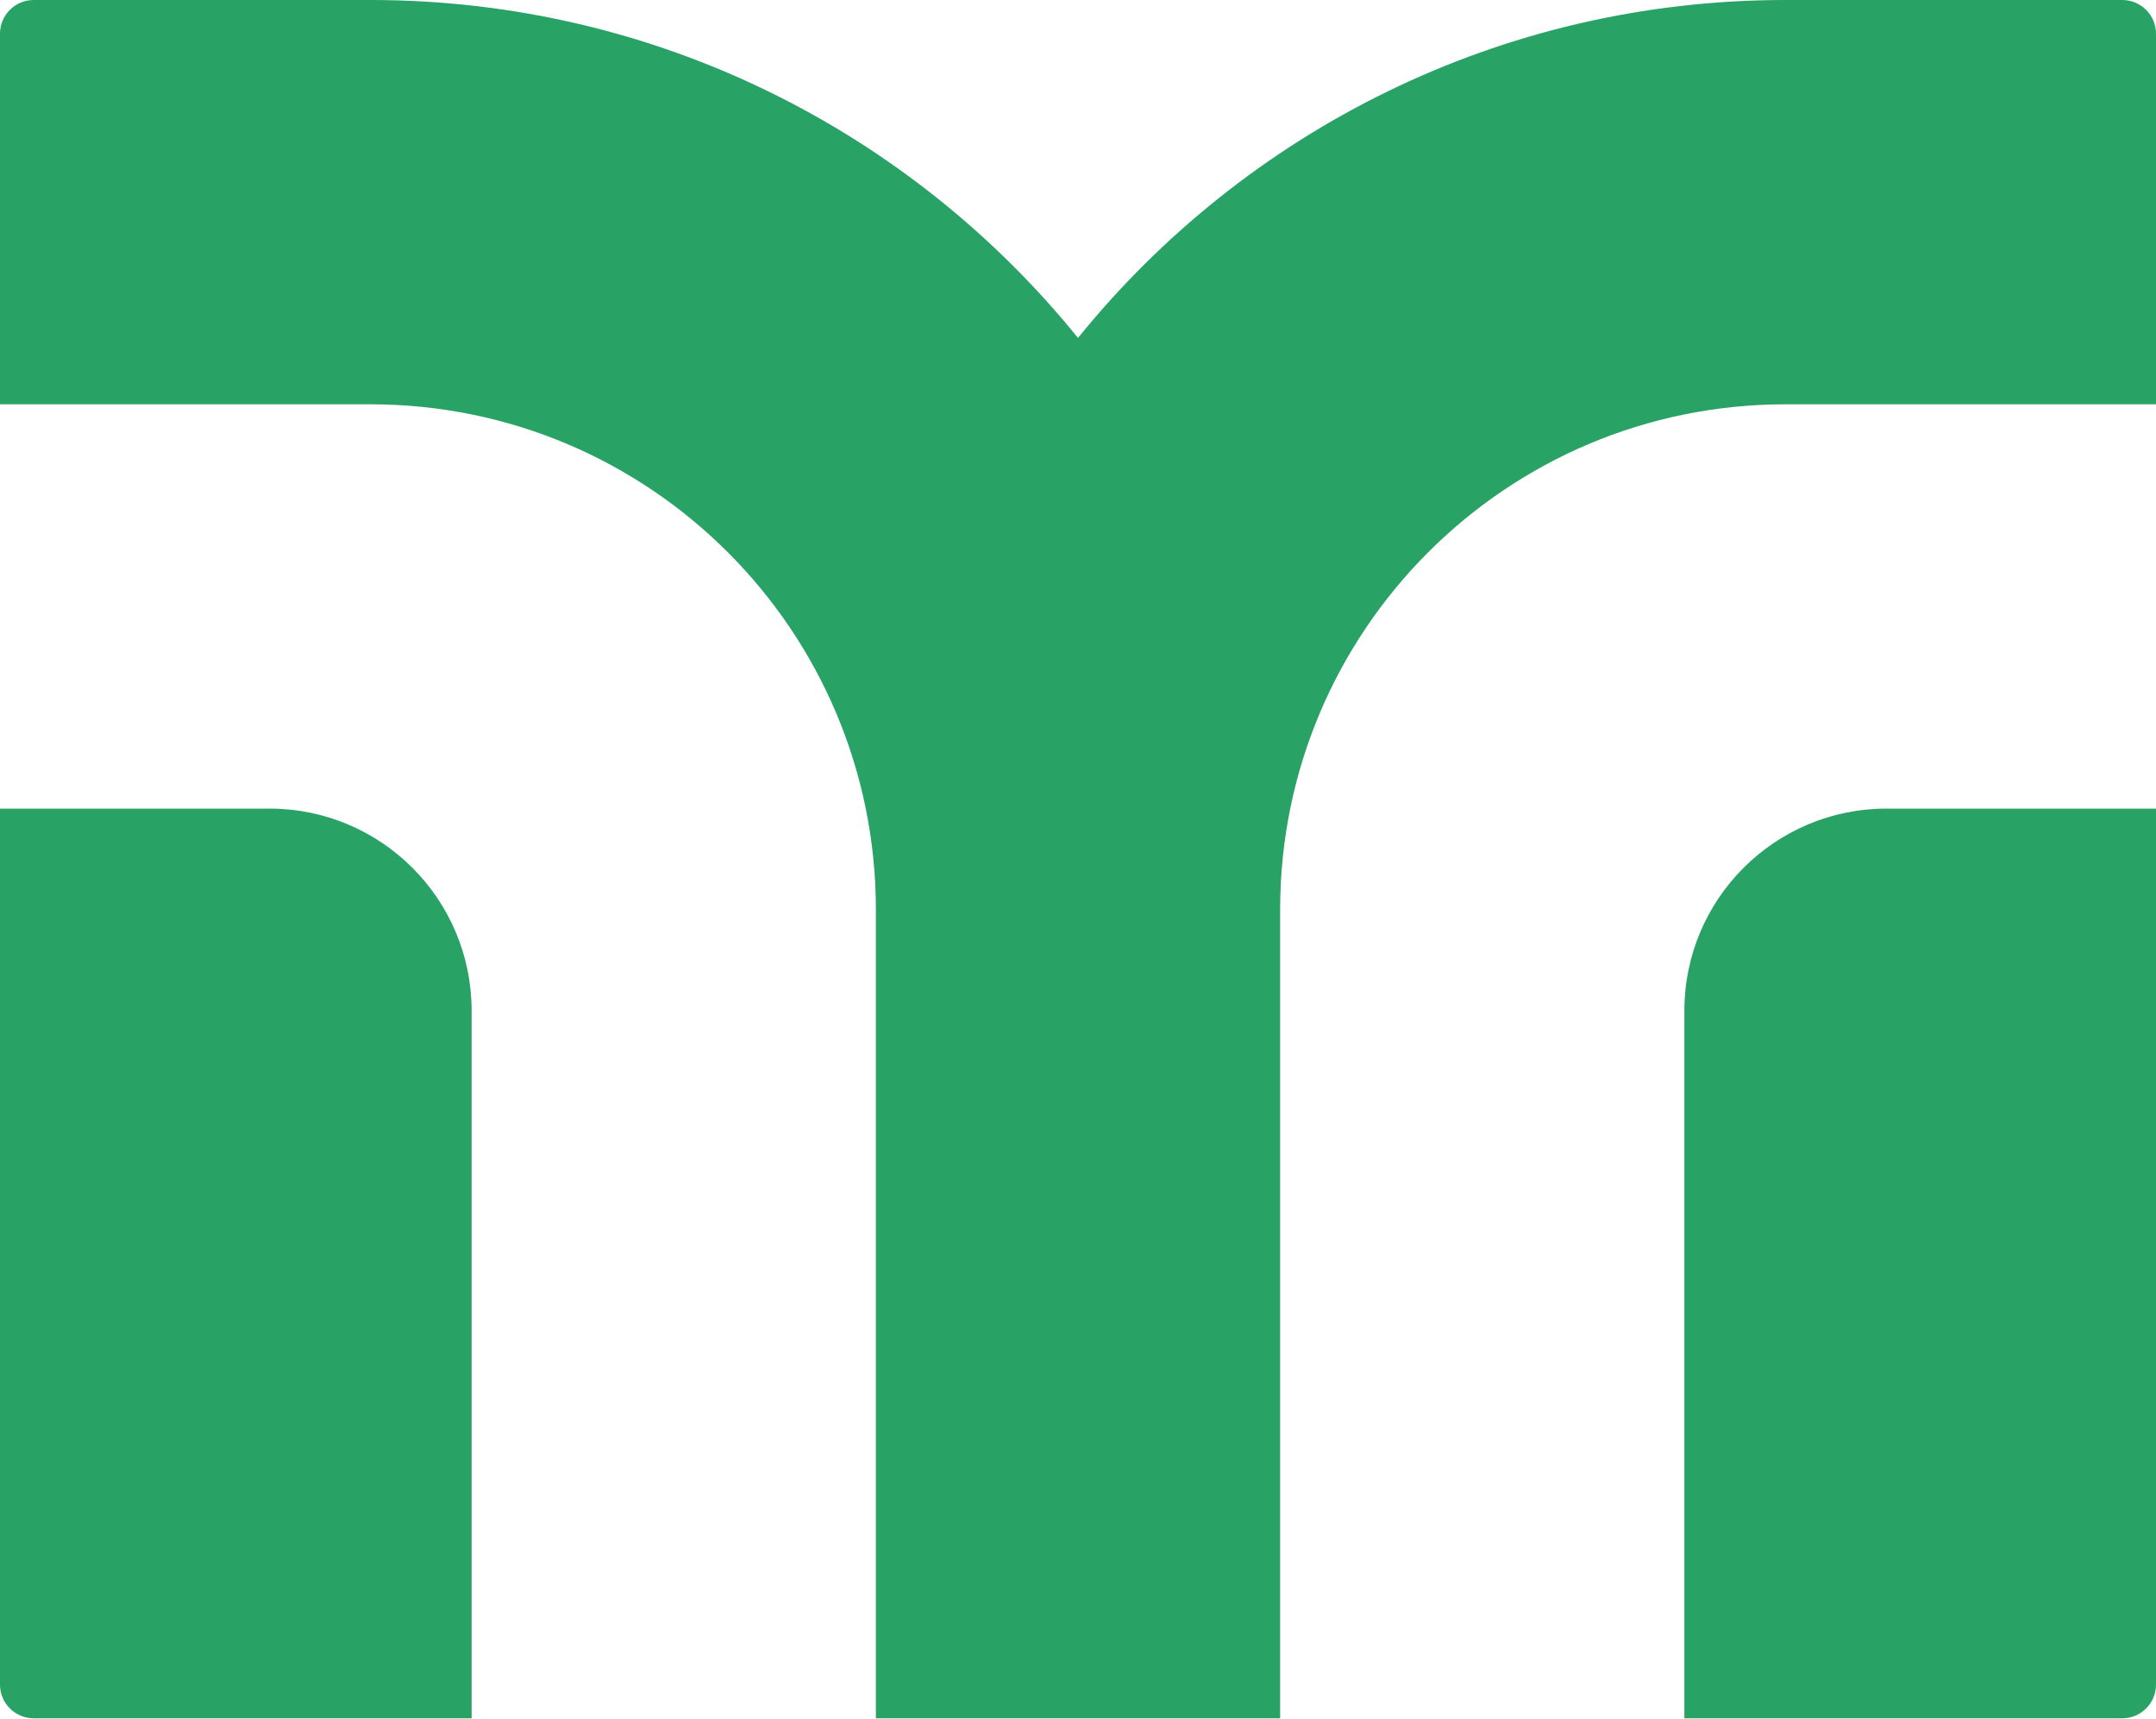
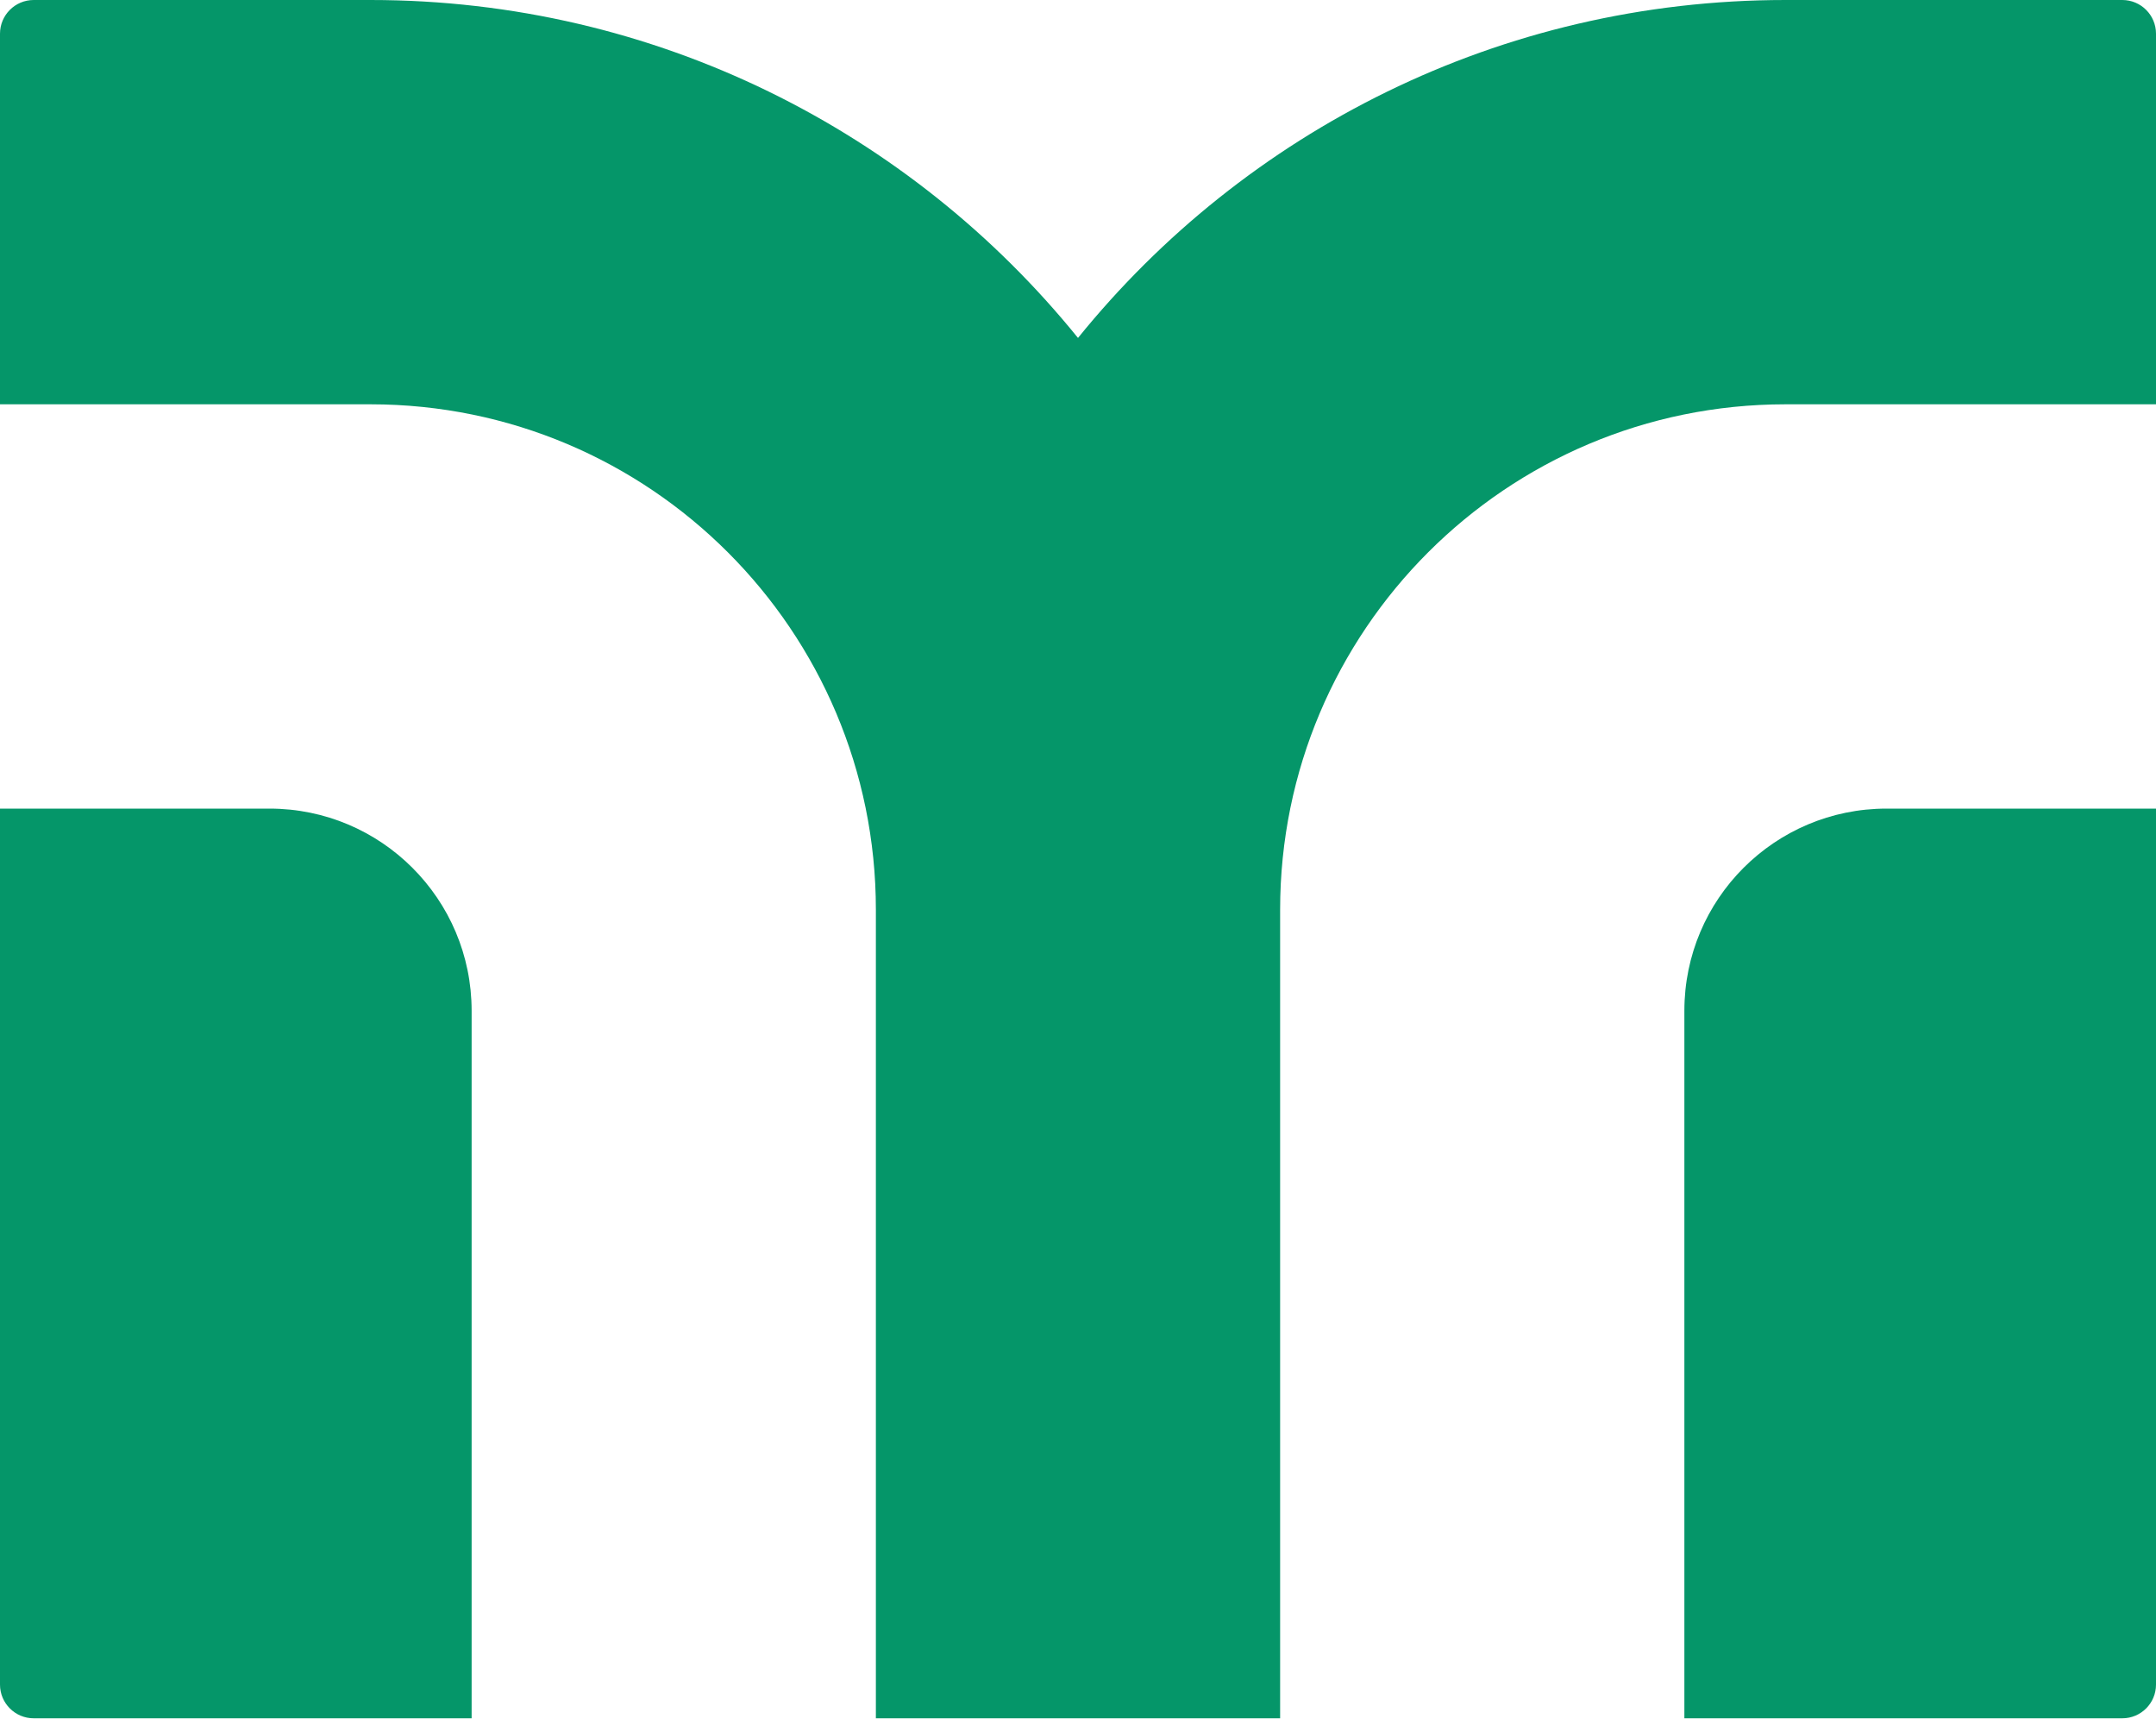
<svg xmlns="http://www.w3.org/2000/svg" width="64" height="51" viewBox="0 0 64 51" fill="none">
-   <path d="M8 24C11.314 24 14 26.686 14 30V51H1C0.448 51 0 50.552 0 50V24H8Z" fill="#28A265" />
-   <path d="M11 0C19.482 0 27.05 3.912 32 10.03C36.95 3.912 44.518 0 53 0H63C63.552 0 64 0.448 64 1V12H53C44.716 12 38 18.716 38 27V51H26V27C26 18.716 19.284 12 11 12H0V1C0 0.448 0.448 0 1 0H11Z" fill="#28A265" />
-   <path d="M64 50C64 50.552 63.552 51 63 51H50V30C50 26.686 52.686 24 56 24H64V50Z" fill="#28A265" />
+   <path d="M8 24C11.314 24 14 26.686 14 30V51H1C0.448 51 0 50.552 0 50V24H8Z" fill="#059669" />
+   <path d="M11 0C19.482 0 27.05 3.912 32 10.03C36.95 3.912 44.518 0 53 0H63C63.552 0 64 0.448 64 1V12H53C44.716 12 38 18.716 38 27V51H26V27C26 18.716 19.284 12 11 12H0V1C0 0.448 0.448 0 1 0H11Z" fill="#059669" />
+   <path d="M64 50C64 50.552 63.552 51 63 51H50V30C50 26.686 52.686 24 56 24H64V50Z" fill="#059669" />
</svg>
